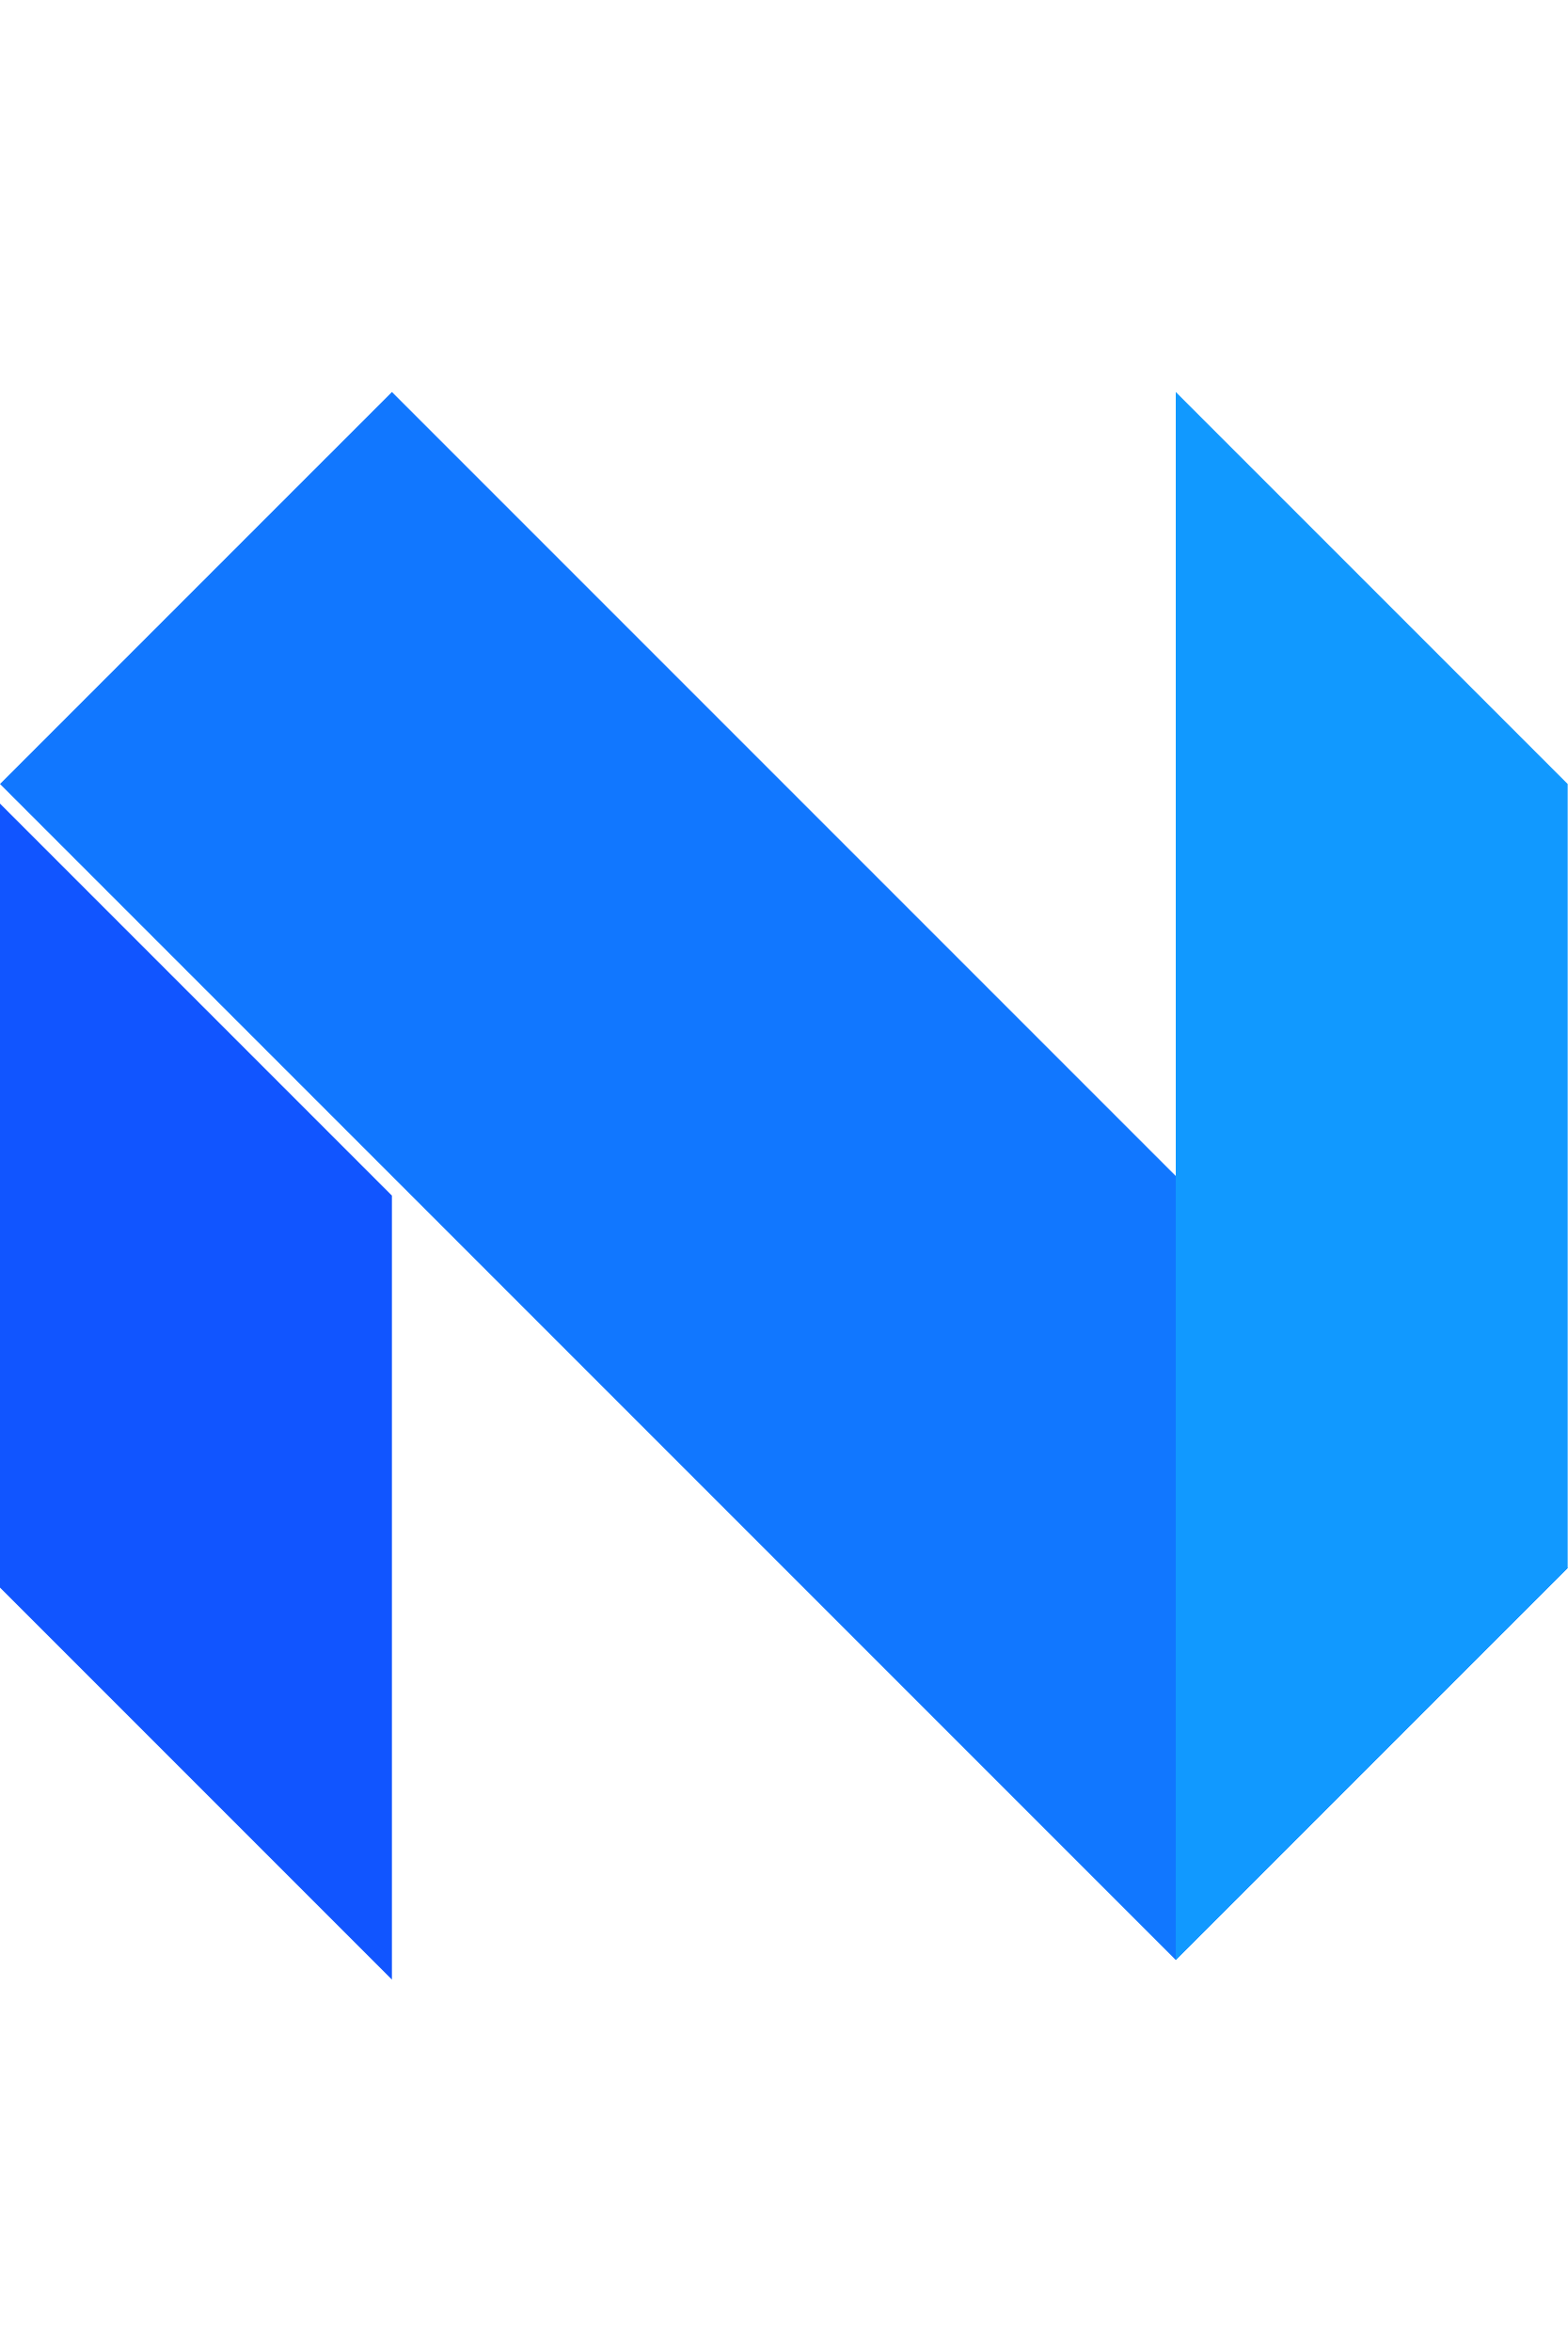
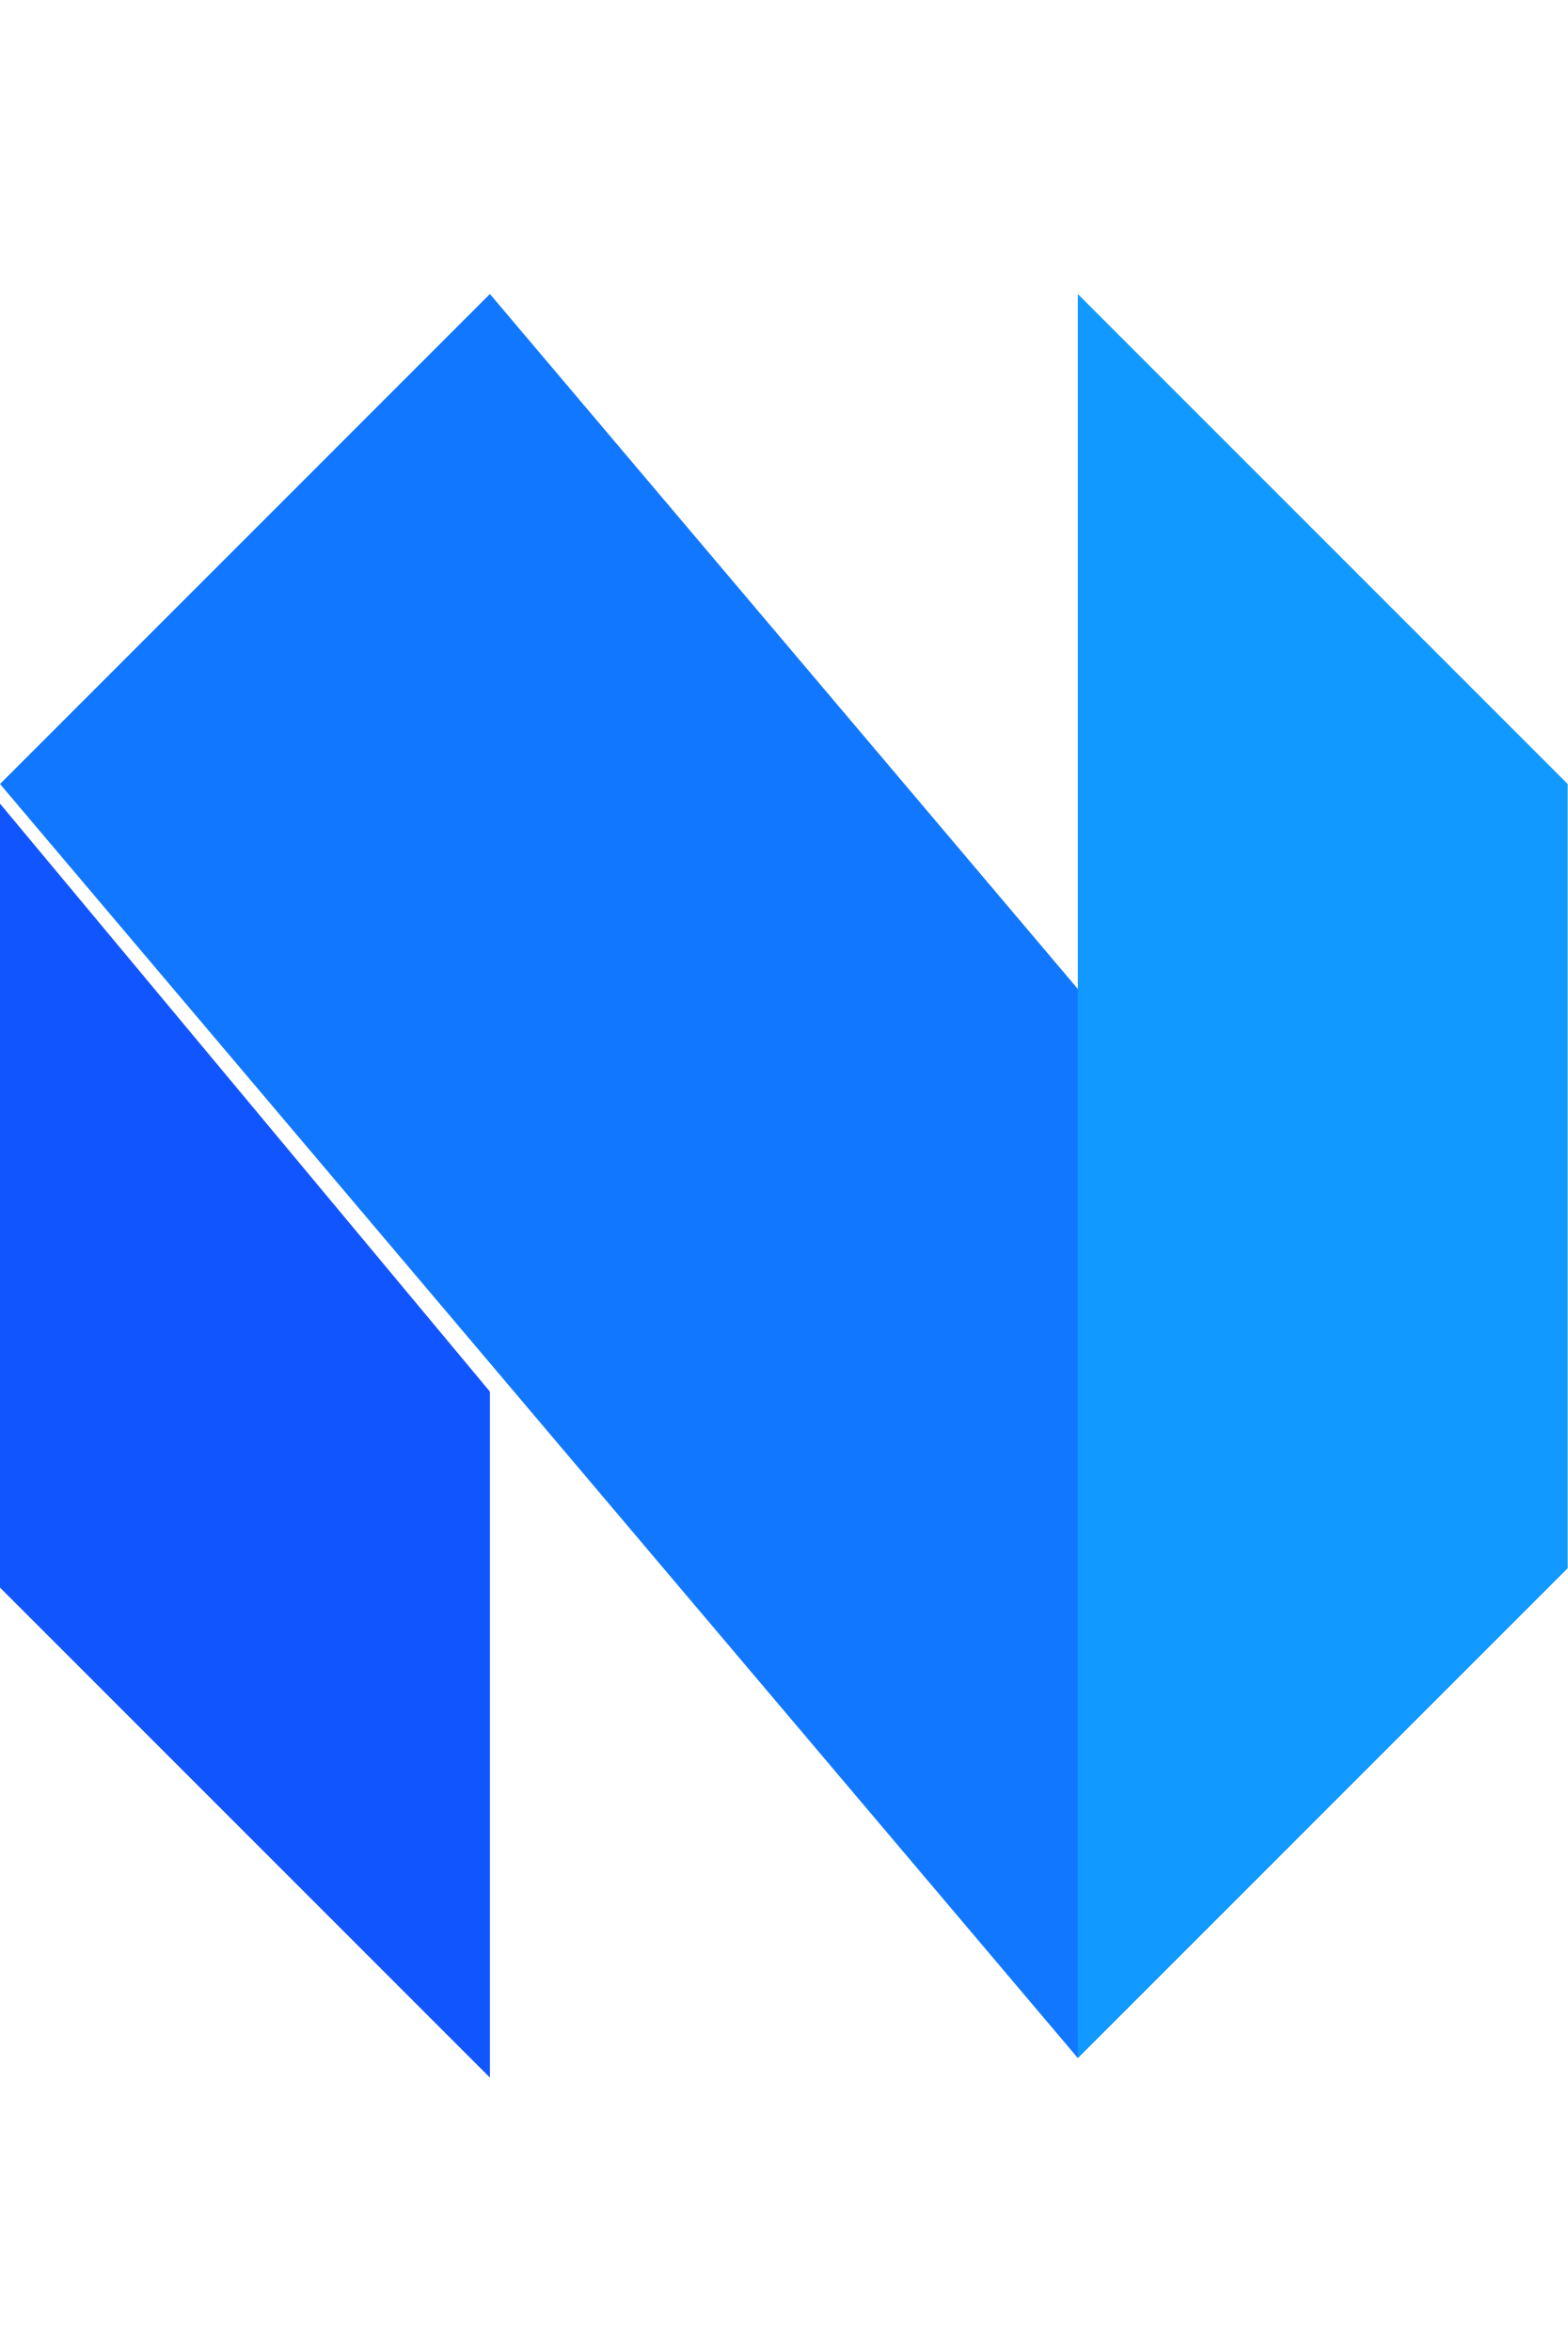
- <svg xmlns="http://www.w3.org/2000/svg" viewBox="0 -20 80 120" fill="none">
-   <path fill="#1177FF" d="         M 020 000         L 080 060         L 060 080         L 000 020         Z" />
-   <path fill="#1155FF" d="         M 000 021         L 020 041         L 020 081         L 000 061         Z" />
-   <path fill="#1199FF" d="         M 060 000         L 080 020         L 080 060         L 060 080         Z" />
+ <svg xmlns="http://www.w3.org/2000/svg" viewBox="0 0 80 120" fill="none">
+   <path fill="#1177FF" d="         M 025 015         L 080 080         L 055 105         L 000 040         Z" />
+   <path fill="#1155FF" d="         M 000 041         L 025 071         L 025 106         L 000 081         Z" />
+   <path fill="#1199FF" d="         M 055 015         L 080 040         L 080 080         L 055 105         Z" />
</svg>
